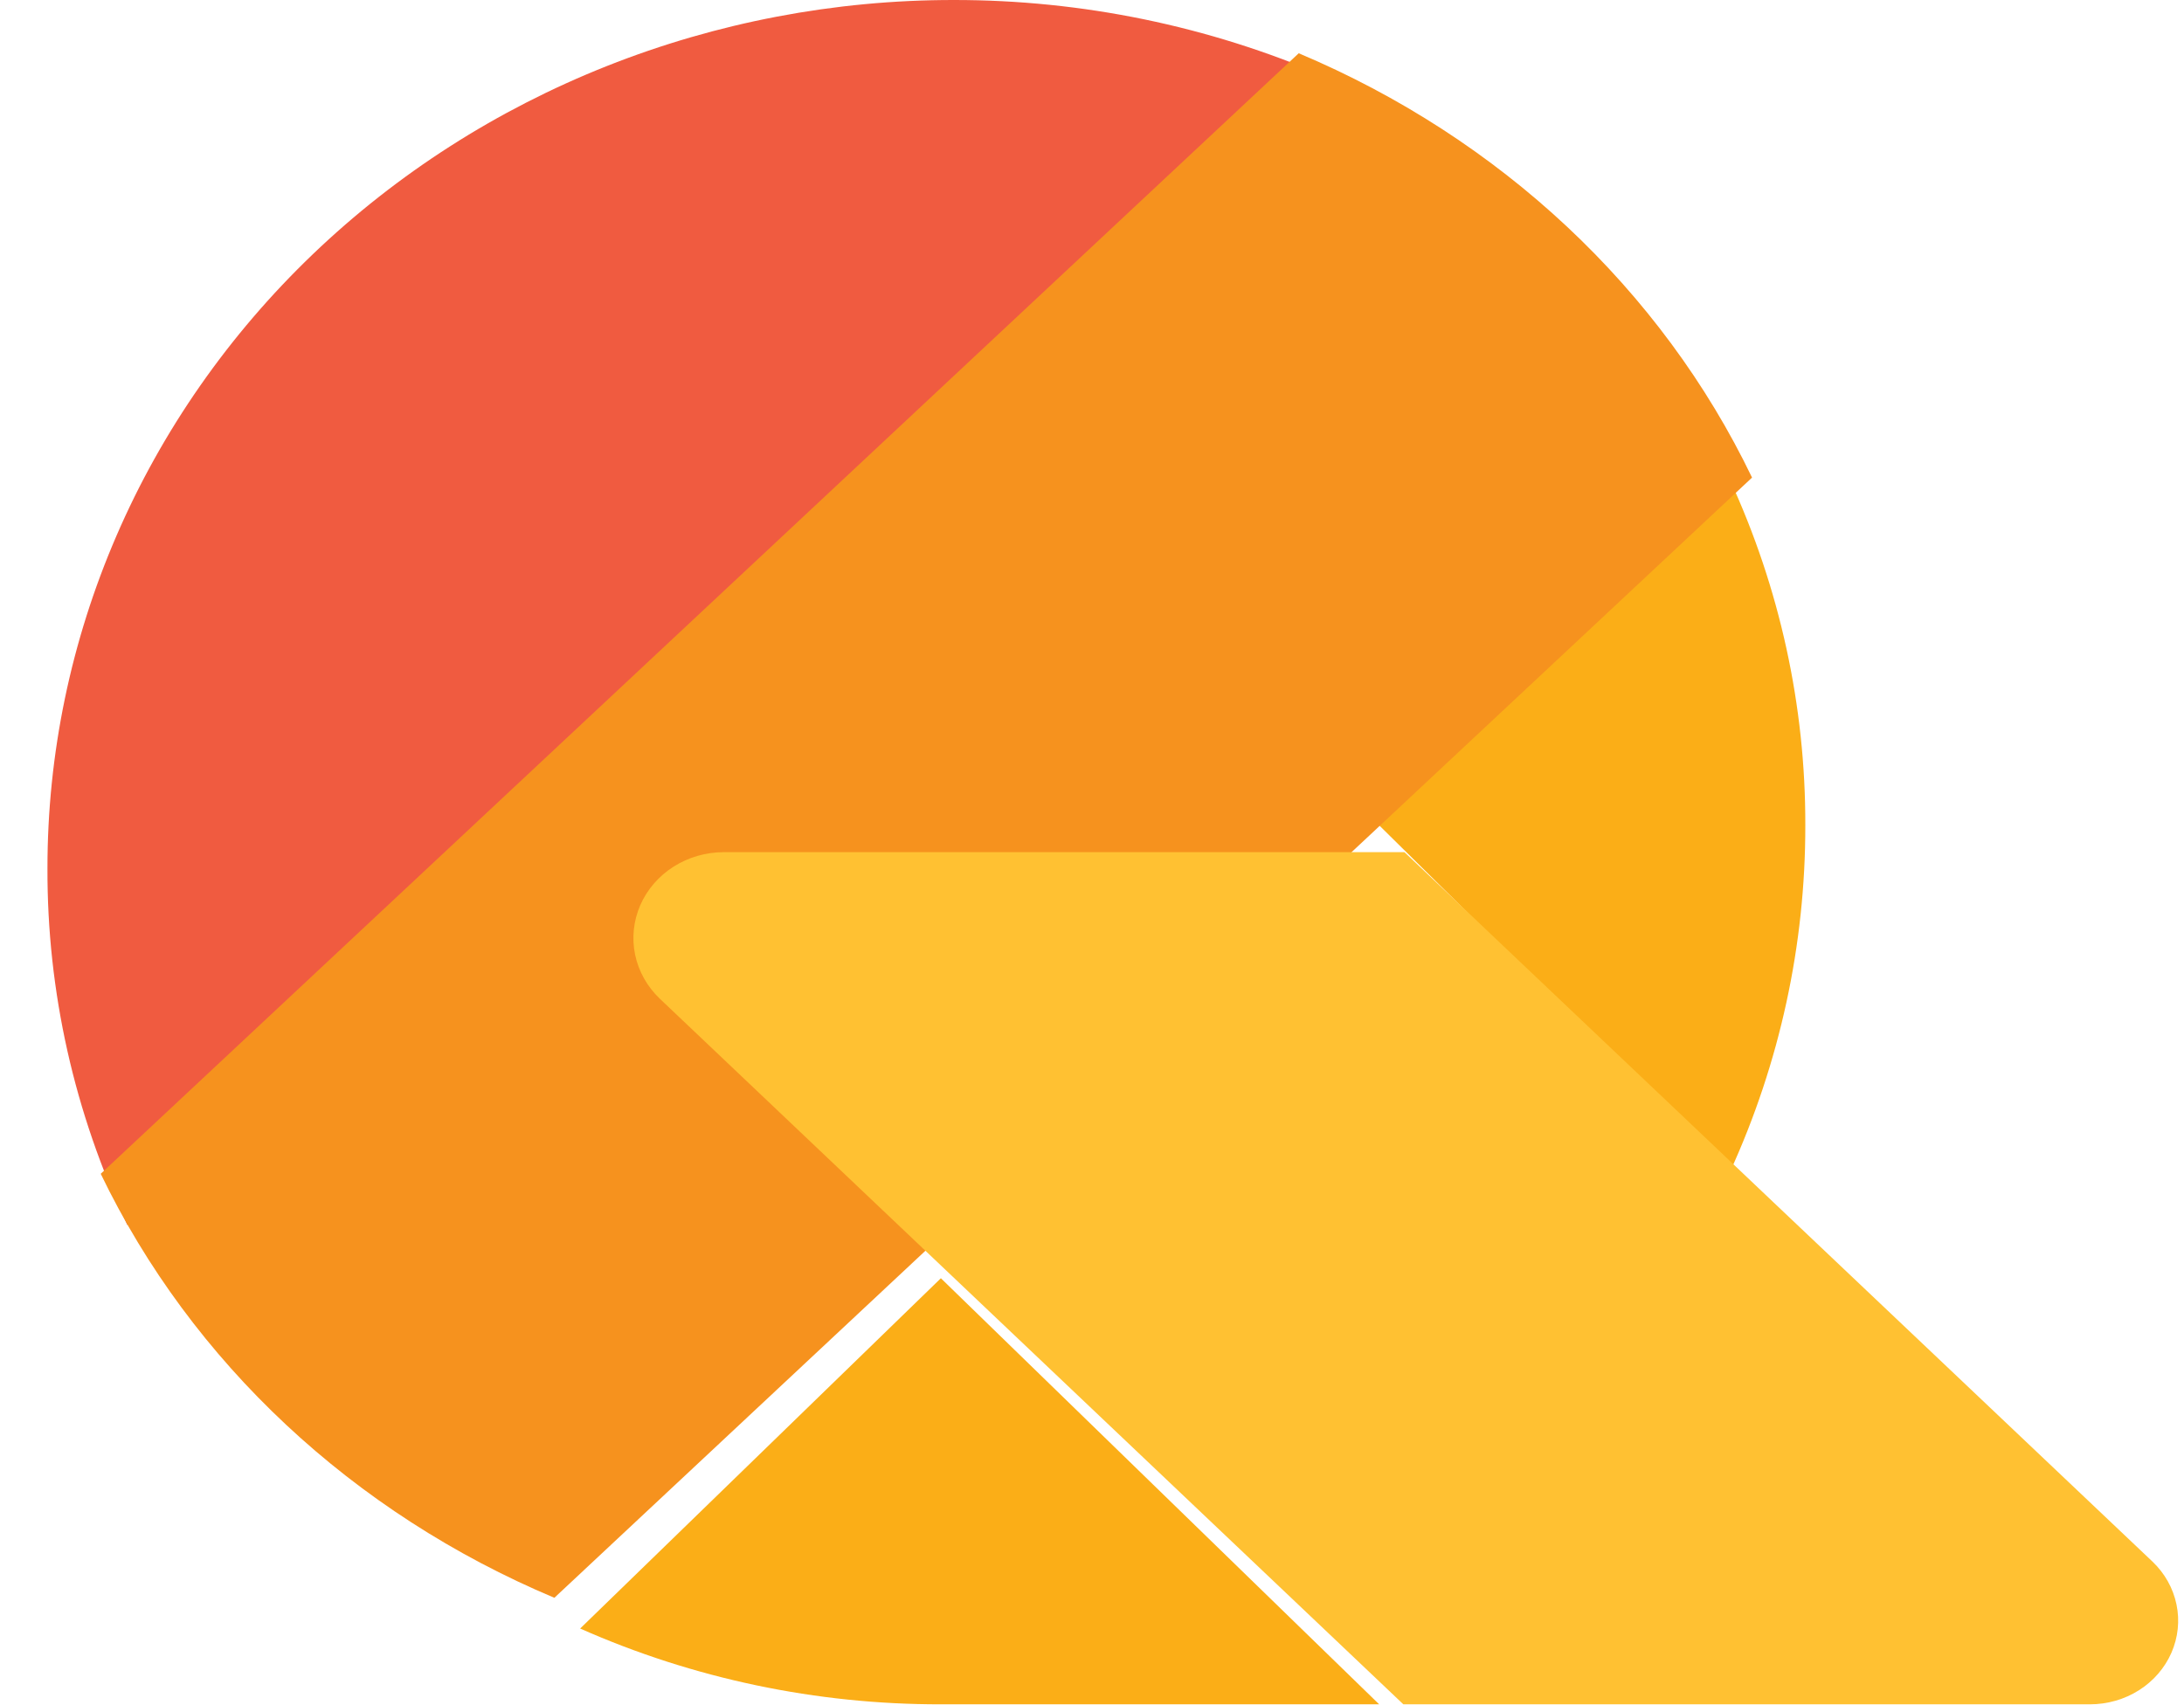
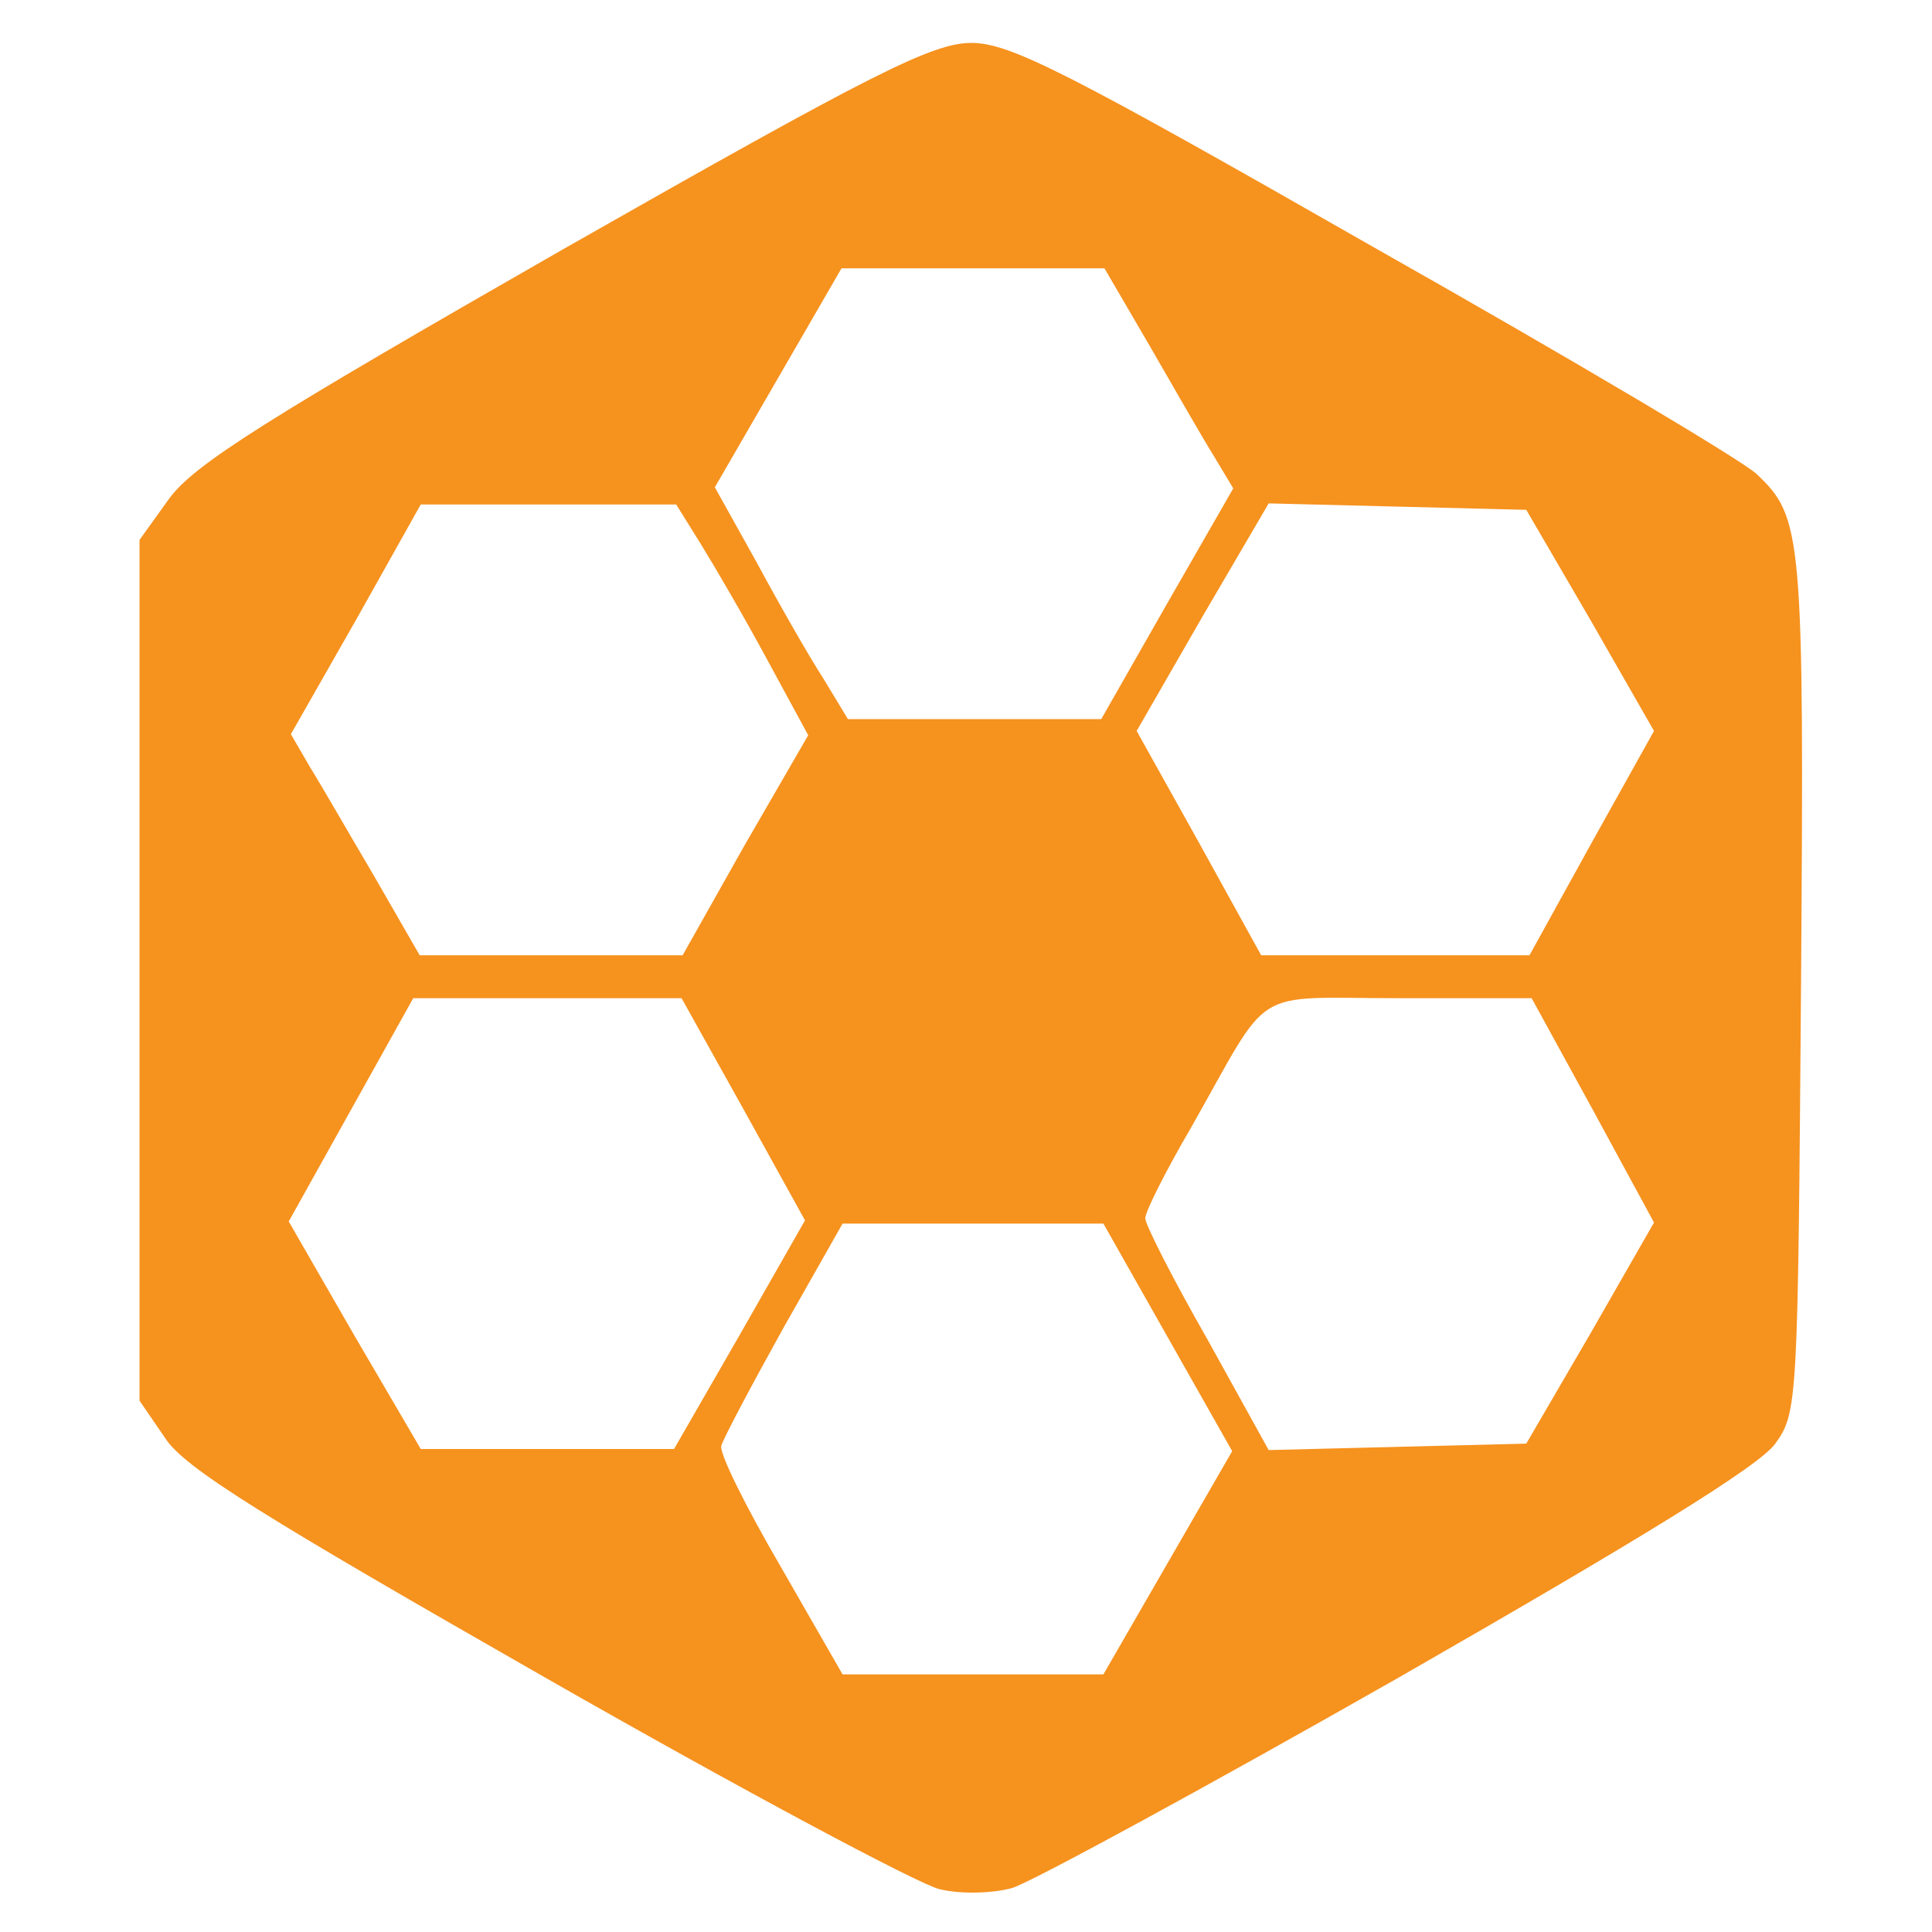
- <svg xmlns="http://www.w3.org/2000/svg" width="41" height="32" viewBox="0 0 41 32" fill="none">
-   <path d="M33.891 15.496C33.894 17.739 33.412 19.956 32.478 22L25.891 15.496L32.471 9C33.412 11.04 33.896 13.255 33.891 15.496Z" fill="#FBAE17" />
-   <path d="M24.891 1.44L2.391 23C1.395 20.896 0.883 18.612 0.891 16.302C0.89 14.161 1.33 12.041 2.185 10.063C3.039 8.085 4.293 6.287 5.873 4.773C7.452 3.26 9.328 2.059 11.393 1.24C13.457 0.421 15.669 -0.001 17.904 4.51254e-06C20.313 -0.002 22.695 0.489 24.891 1.44Z" fill="#F05B40" />
-   <path d="M32.891 8.967C31.189 5.428 28.162 2.594 24.381 1L1.891 22.039C3.595 25.577 6.624 28.409 10.407 30L32.891 8.967Z" fill="#F6921E" />
-   <path d="M25.891 32H17.663C15.326 32.004 13.017 31.519 10.891 30.577L17.663 24L25.891 32Z" fill="#FBAE17" />
-   <path d="M39.234 32H26.345L12.387 18.752C12.15 18.526 11.989 18.239 11.923 17.927C11.858 17.614 11.892 17.29 12.02 16.995C12.149 16.701 12.366 16.449 12.645 16.272C12.924 16.095 13.252 16 13.588 16H26.366L33.299 22.58L40.408 29.32C40.639 29.54 40.796 29.82 40.859 30.125C40.923 30.43 40.889 30.745 40.764 31.032C40.638 31.319 40.426 31.564 40.154 31.736C39.881 31.909 39.561 32 39.234 32Z" fill="#FFC132" />
+ <svg xmlns="http://www.w3.org/2000/svg" version="1.0" width="32pt" height="32pt" viewBox="0 0 180 180" preserveAspectRatio="xMidYMid meet">
+   <g transform="translate(0,180) scale(0.1,-0.1)" fill="#F6921E" stroke="none">
+     <path d="M525 1568 c-276 -158 -343 -200 -367 -232 l-28 -39 0 -401 0 -401 24 -35 c18 -28 95 -75 354 -223 182 -104 347 -192 367 -197 20 -5 50 -4 68 1 17 5 179 93 360 196 225 129 336 197 351 218 21 29 21 39 24 430 3 418 1 433 -41 473 -12 12 -172 107 -356 211 -287 164 -340 191 -376 191 -36 0 -90 -27 -380 -192z m546 -90 c23 -40 50 -87 60 -103 l18 -30 -62 -108 -61 -107 -118 0 -118 0 -23 38 c-13 20 -41 69 -62 108 l-39 70 59 102 59 102 122 0 123 0 42 -72z m-418 -185 c13 -21 41 -69 62 -108 l38 -70 -59 -102 -58 -103 -123 0 -122 0 -42 73 c-23 39 -50 86 -60 102 l-18 31 61 107 60 107 119 0 119 0 23 -37z m829 -71 l59 -103 -58 -104 -58 -105 -125 0 -125 0 -58 105 -58 104 61 106 62 106 120 -3 120 -3 60 -103z m-789 -456 l57 -103 -61 -107 -61 -106 -118 0 -118 0 -62 106 -61 106 58 104 58 104 125 0 125 0 58 -104z m791 0 l57 -105 -59 -103 -60 -103 -120 -3 -120 -3 -57 103 c-32 56 -58 107 -58 113 0 6 19 44 43 85 76 134 53 120 194 120 l123 0 57 -104z m-396 -212 l60 -106 -60 -104 -60 -104 -121 0 -122 0 -58 101 c-32 55 -57 105 -55 112 2 7 28 56 58 110 l55 97 122 0 121 0 60 -106z" />
+   </g>
</svg>
